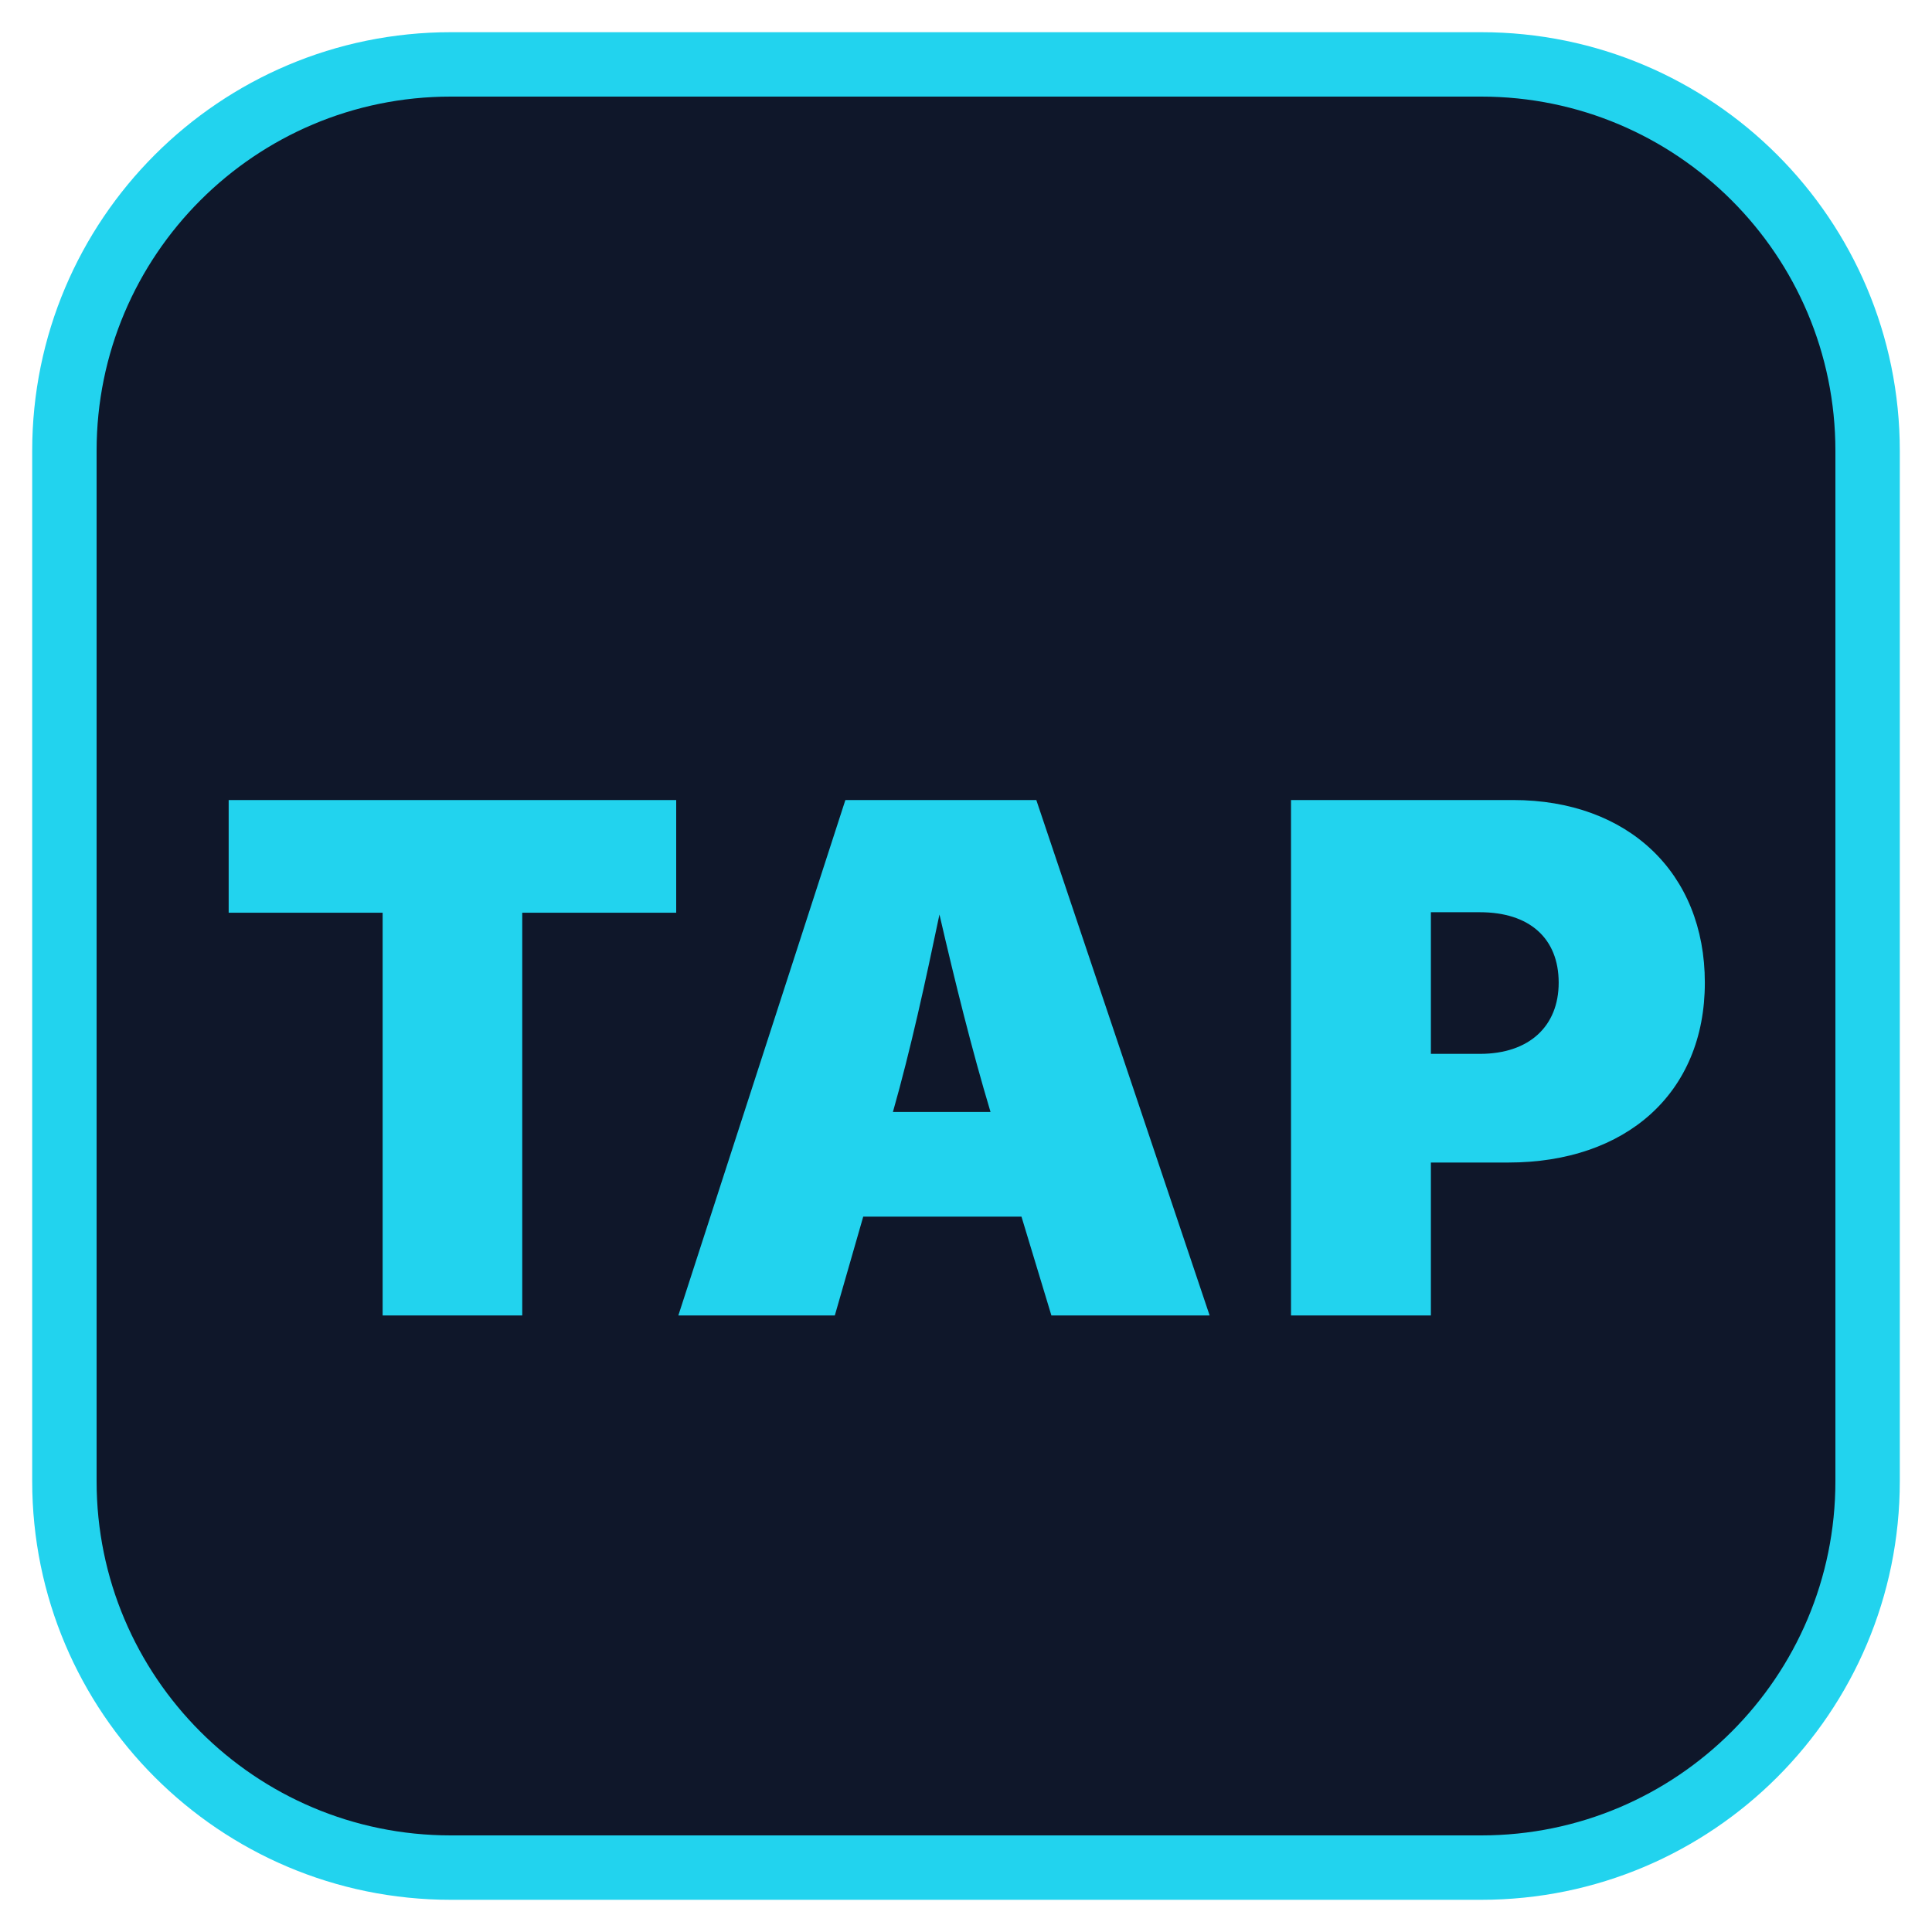
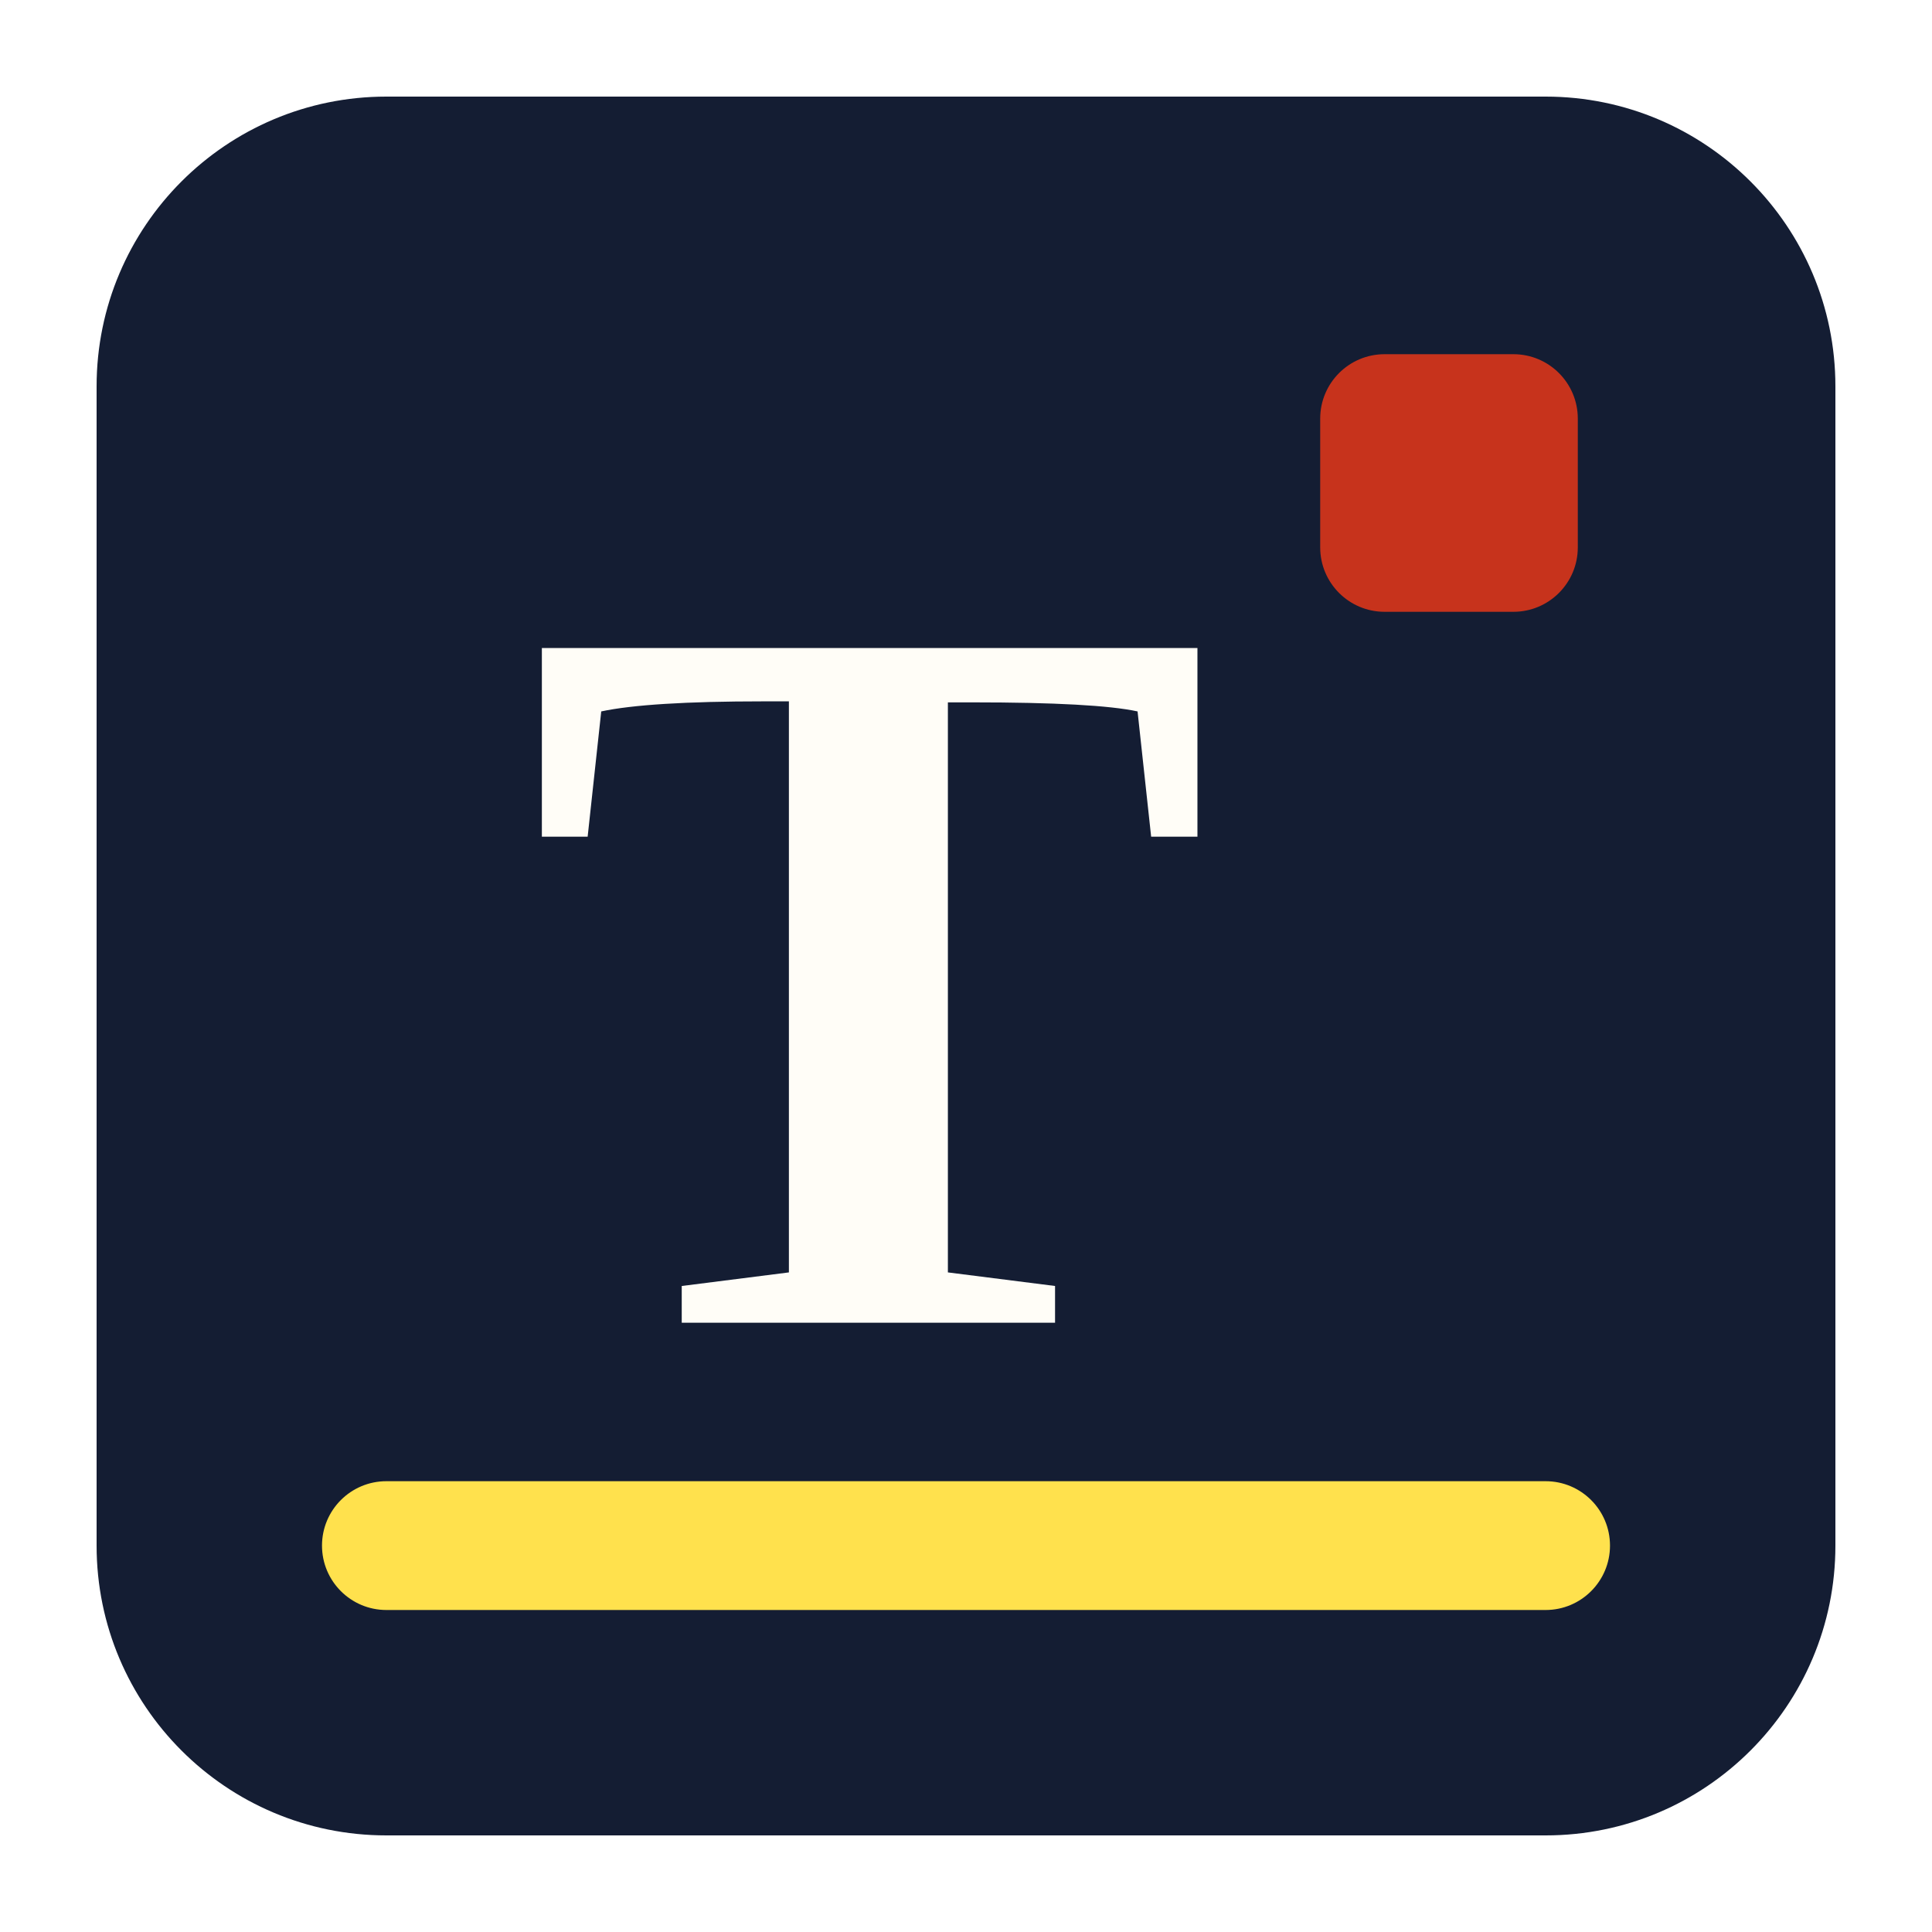
<svg xmlns="http://www.w3.org/2000/svg" viewBox="0 0 120 120">
-   <rect width="112" height="112" x="4" y="4" rx="24" fill="#0f172a" stroke="#22d3ee" stroke-width="4" />
-   <text x="50%" y="54%" font-family="system-ui, -apple-system, sans-serif" font-weight="900" font-size="44" fill="#22d3ee" text-anchor="middle" dominant-baseline="middle" letter-spacing="2">TAP</text>
+   <rect x="6" y="6" width="108" height="108" rx="18" fill="#141D33" />
+   <rect x="20" y="92" width="80" height="8" rx="4" fill="#FFE14D" />
+   <rect x="82" y="22" width="16" height="16" rx="4" fill="#C7331C" />
+   <text x="54" y="64" font-family="Georgia, 'Times New Roman', serif" font-weight="700" font-size="64" fill="#FFFDF7" text-anchor="middle" dominant-baseline="middle">T</text>
</svg>
